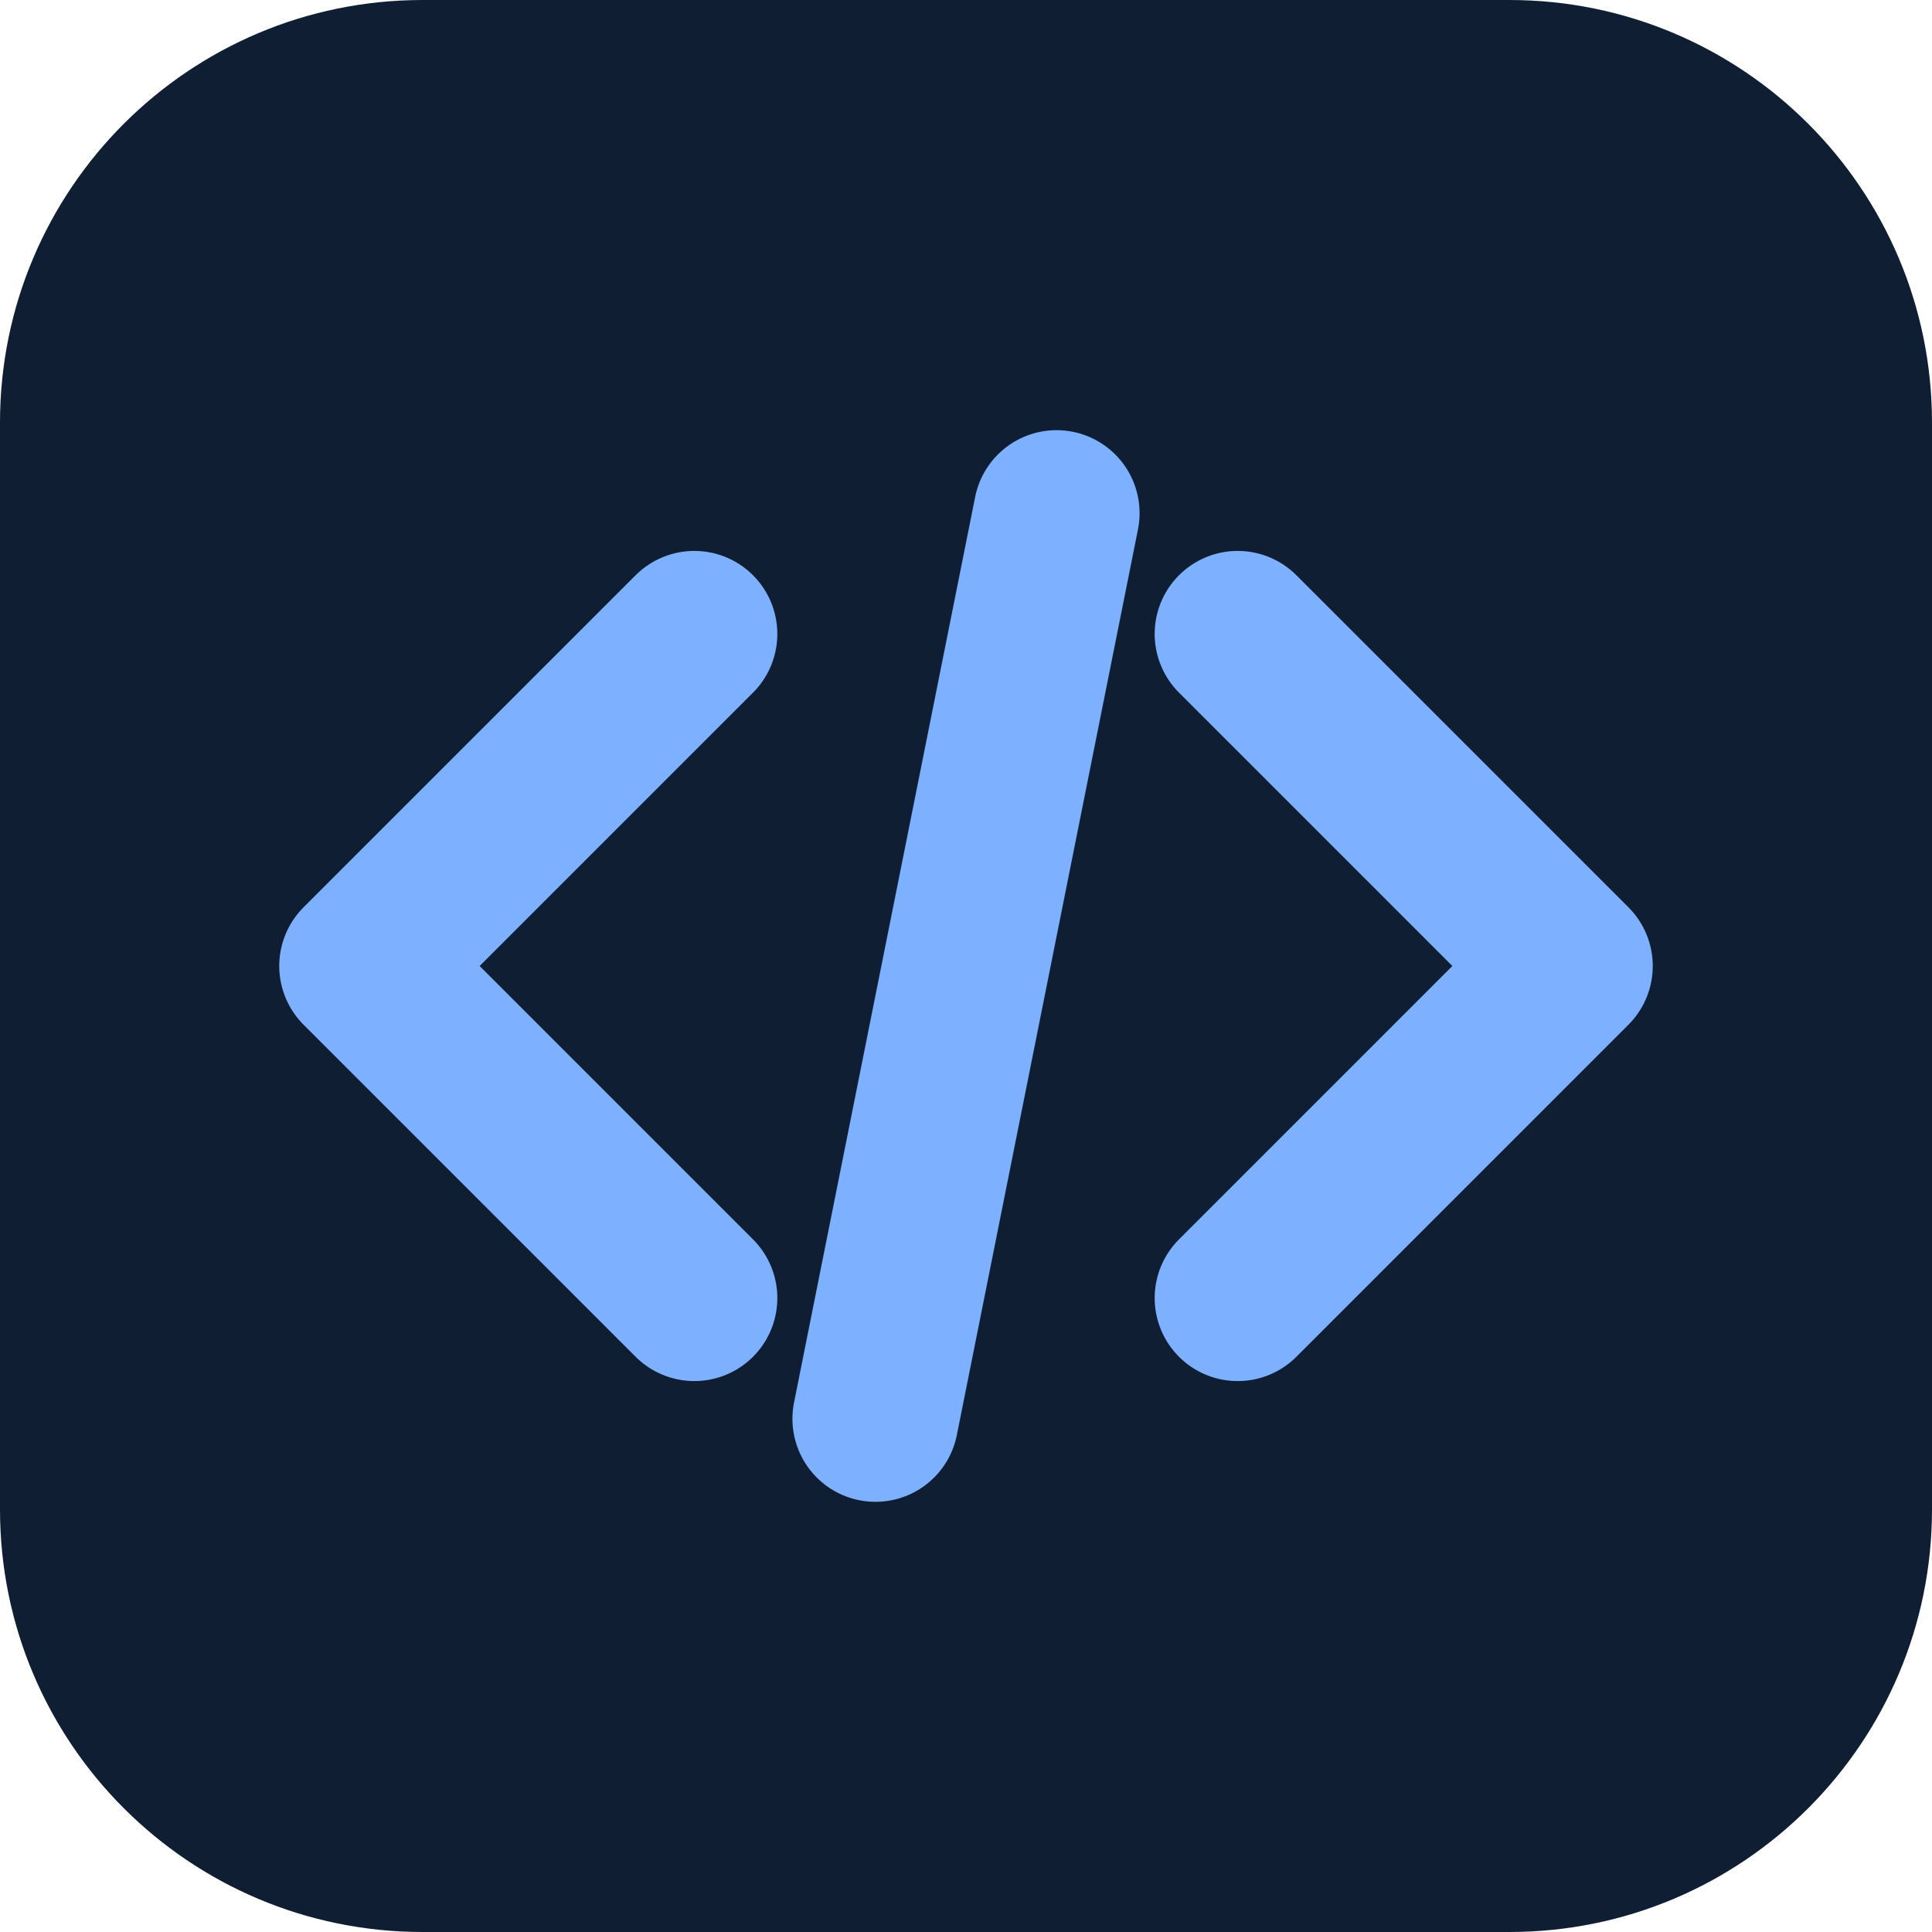
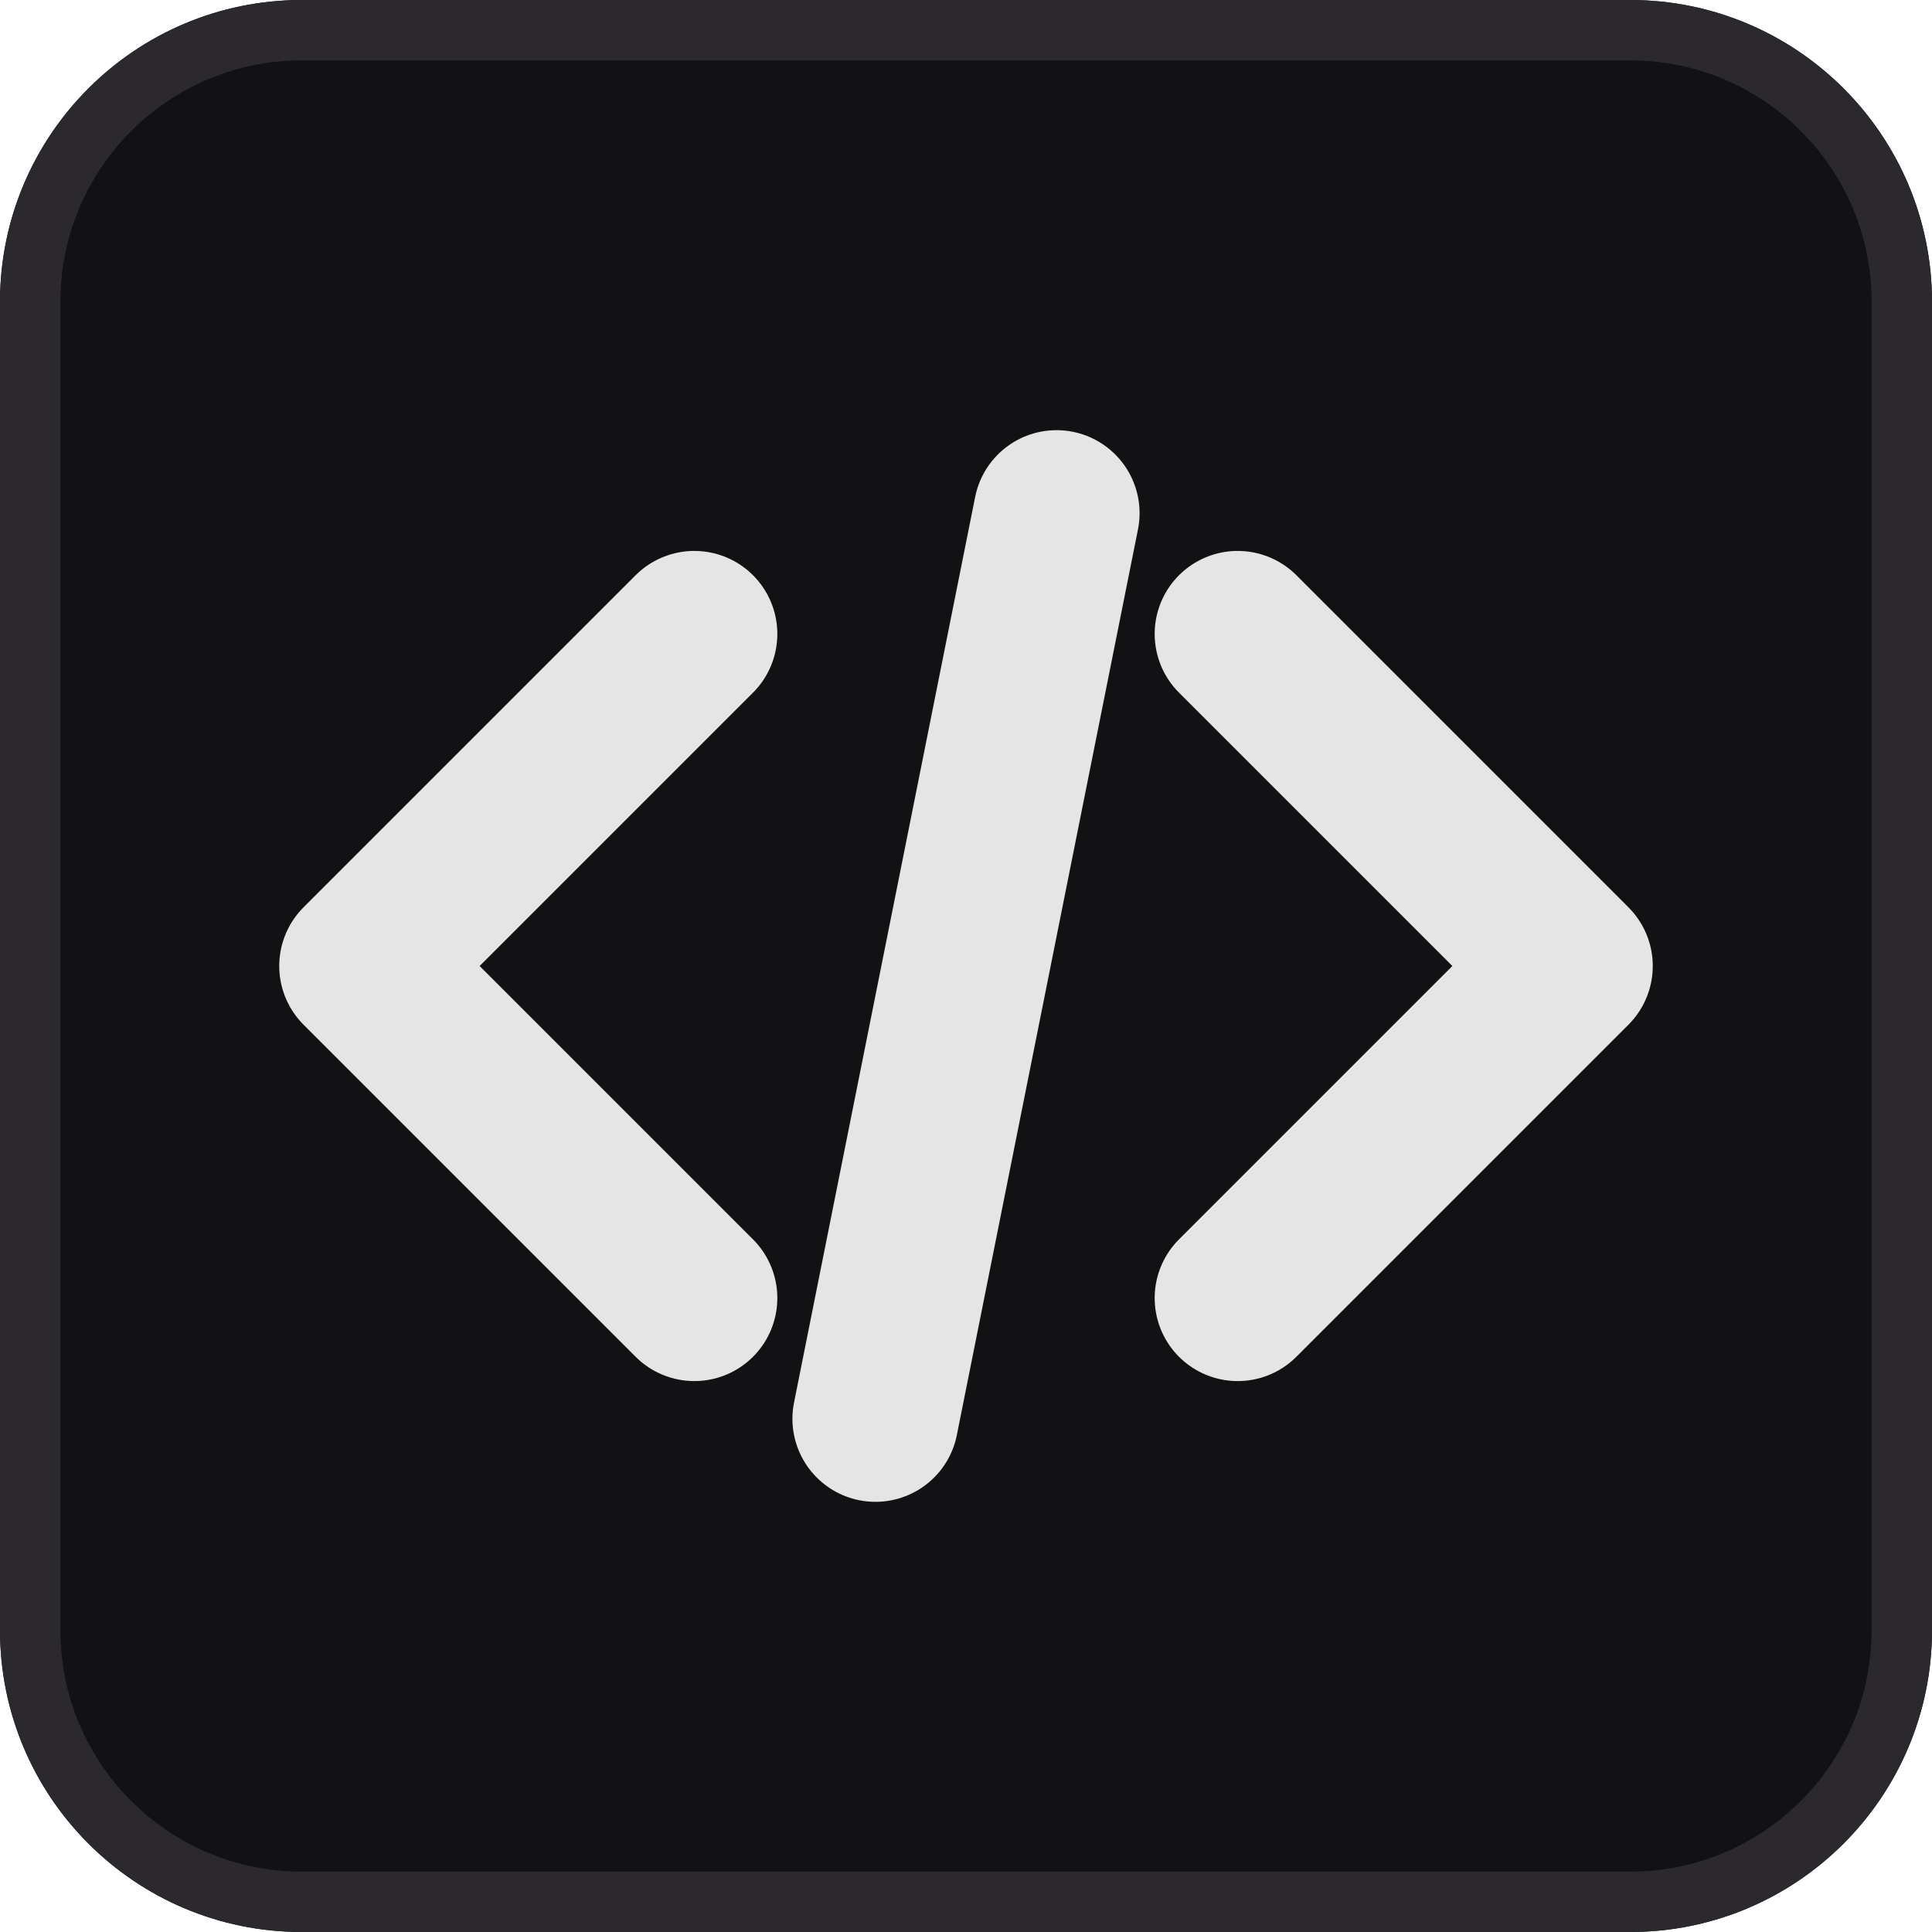
<svg xmlns="http://www.w3.org/2000/svg" viewBox="0 0 64 64">
-   <rect width="64" height="64" rx="14" fill="#0F1E33" />
-   <path d="M23 21 12 32l11 11M41 21l11 11-11 11M35 17l-6 30" fill="none" stroke="#7DB0FF" stroke-width="5.5" stroke-linecap="round" stroke-linejoin="round" />
+   <rect width="64" height="64" rx="10" fill="#121113" />
+   <rect x="1" y="1" width="62" height="62" rx="9" fill="none" stroke="#2b292d" stroke-width="2" />
+   <path d="M23 21 12 32l11 11M41 21l11 11-11 11M35 17l-6 30" fill="none" stroke="#e5e5e5" stroke-width="5.5" stroke-linecap="round" stroke-linejoin="round" />
</svg>
